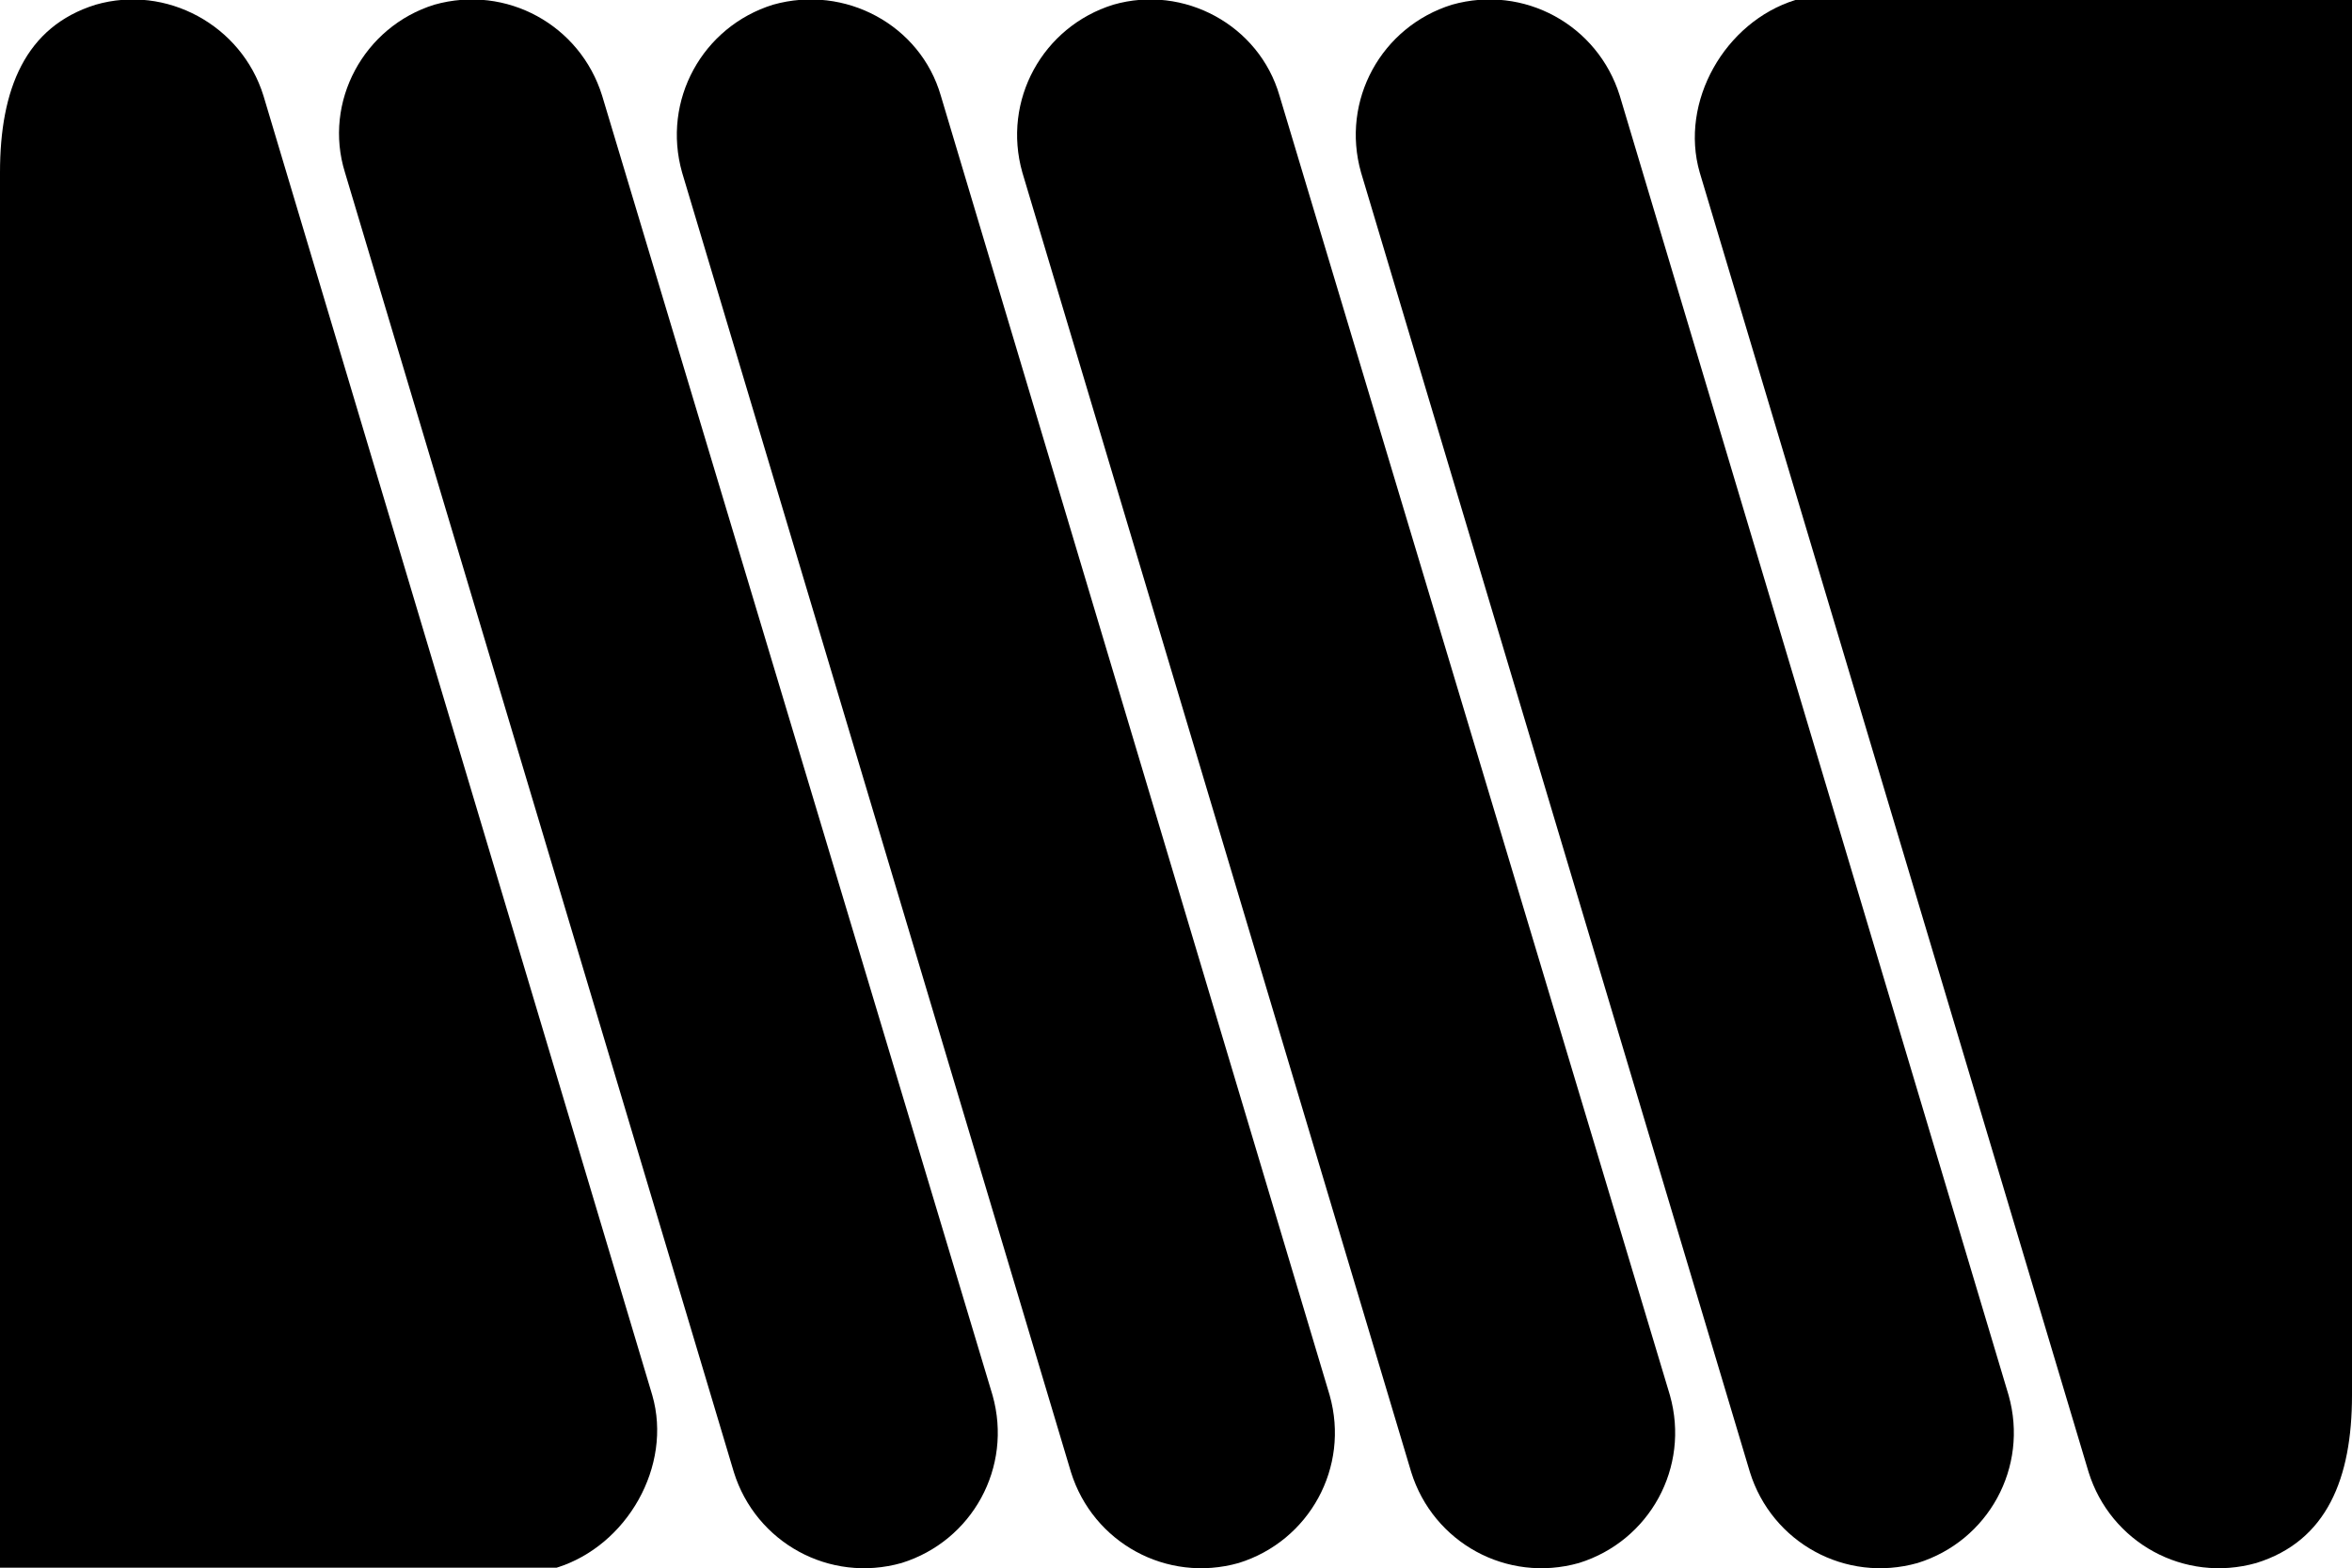
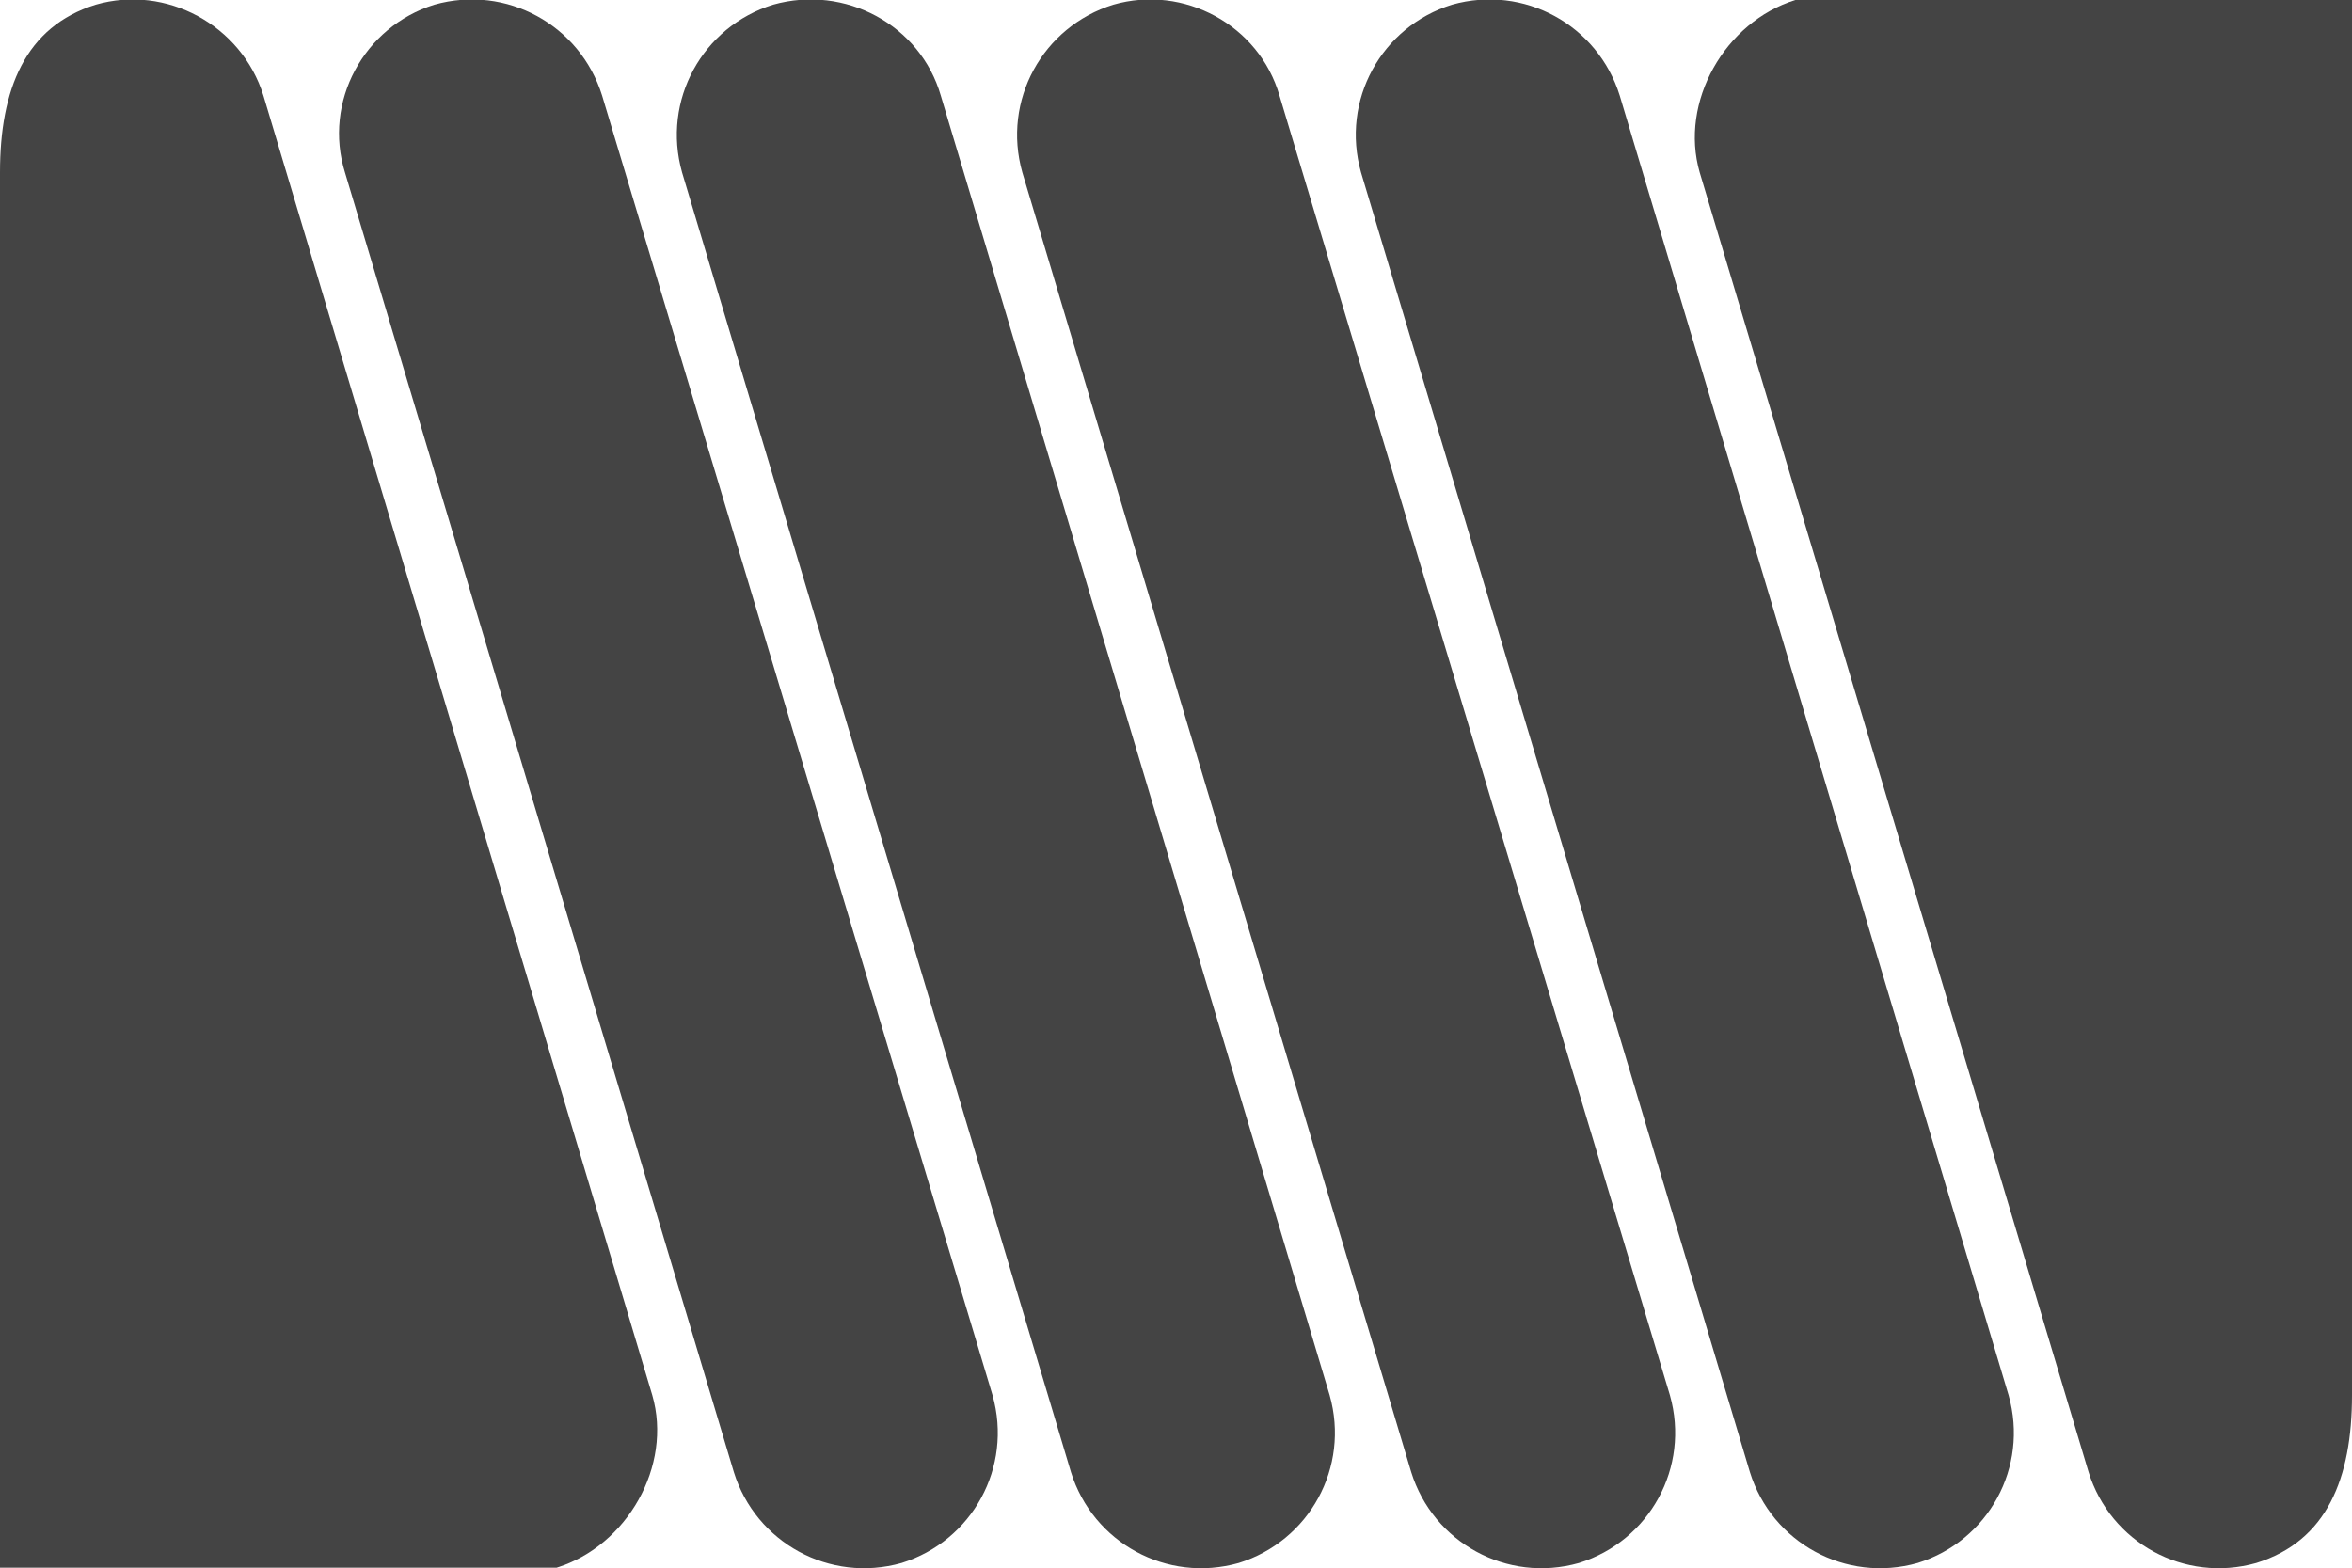
<svg xmlns="http://www.w3.org/2000/svg" version="1.1" id="Layer_1" x="0px" y="0px" width="150px" height="100px" viewBox="0 0 150 100" preserveAspectRatio="none" style="enable-background:new 0 0 150 100;" xml:space="preserve">
-   <g>
+   <g fill="#444444">
    <path d="M60,6.1C58.7,1.6,53.9-1,49.3,0.3c-4.5,1.4-7.1,6.1-5.8,10.7l24.8,82.9c1.4,4.5,6.1,7.1,10.7,5.8c4.5-1.4,7.1-6.1,5.8-10.7L60,6.1z" />
    <path d="M38.4,6.1C37,1.6,32.3-1,27.7,0.3C23.2,1.7,20.6,6.5,22,11l24.8,82.9c1.4,4.5,6.1,7.1,10.7,5.8c4.5-1.4,7.1-6.1,5.8-10.7L38.4,6.1z" />
    <path d="M103.3,6.1c-1.4-4.5-6.1-7.1-10.7-5.8c-4.5,1.4-7.1,6.1-5.8,10.7l24.8,82.9c1.4,4.5,6.1,7.1,10.7,5.8 c4.5-1.4,7.1-6.1,5.8-10.7L103.3,6.1z" />
    <path d="M81.6,6.1C80.3,1.6,75.5-1,71,0.3c-4.5,1.4-7.1,6.1-5.8,10.7L90,93.9c1.4,4.5,6.1,7.1,10.7,5.8c4.5-1.4,7.1-6.1,5.8-10.7L81.6,6.1z" />
    <path d="M114.5,0c-4.5,1.4-7.4,6.5-6.1,11l24.8,82.9c1.4,4.5,6.1,7.1,10.7,5.8c4.5-1.4,6.1-5.4,6.1-10.7V0H114.5z" />
    <path d="M16.8,6.1C15.4,1.6,10.6-1,6.1,0.3C1.6,1.7,0,5.7,0,11v89h35.5c4.5-1.4,7.4-6.5,6.1-11L16.8,6.1z" />
  </g>
</svg>
